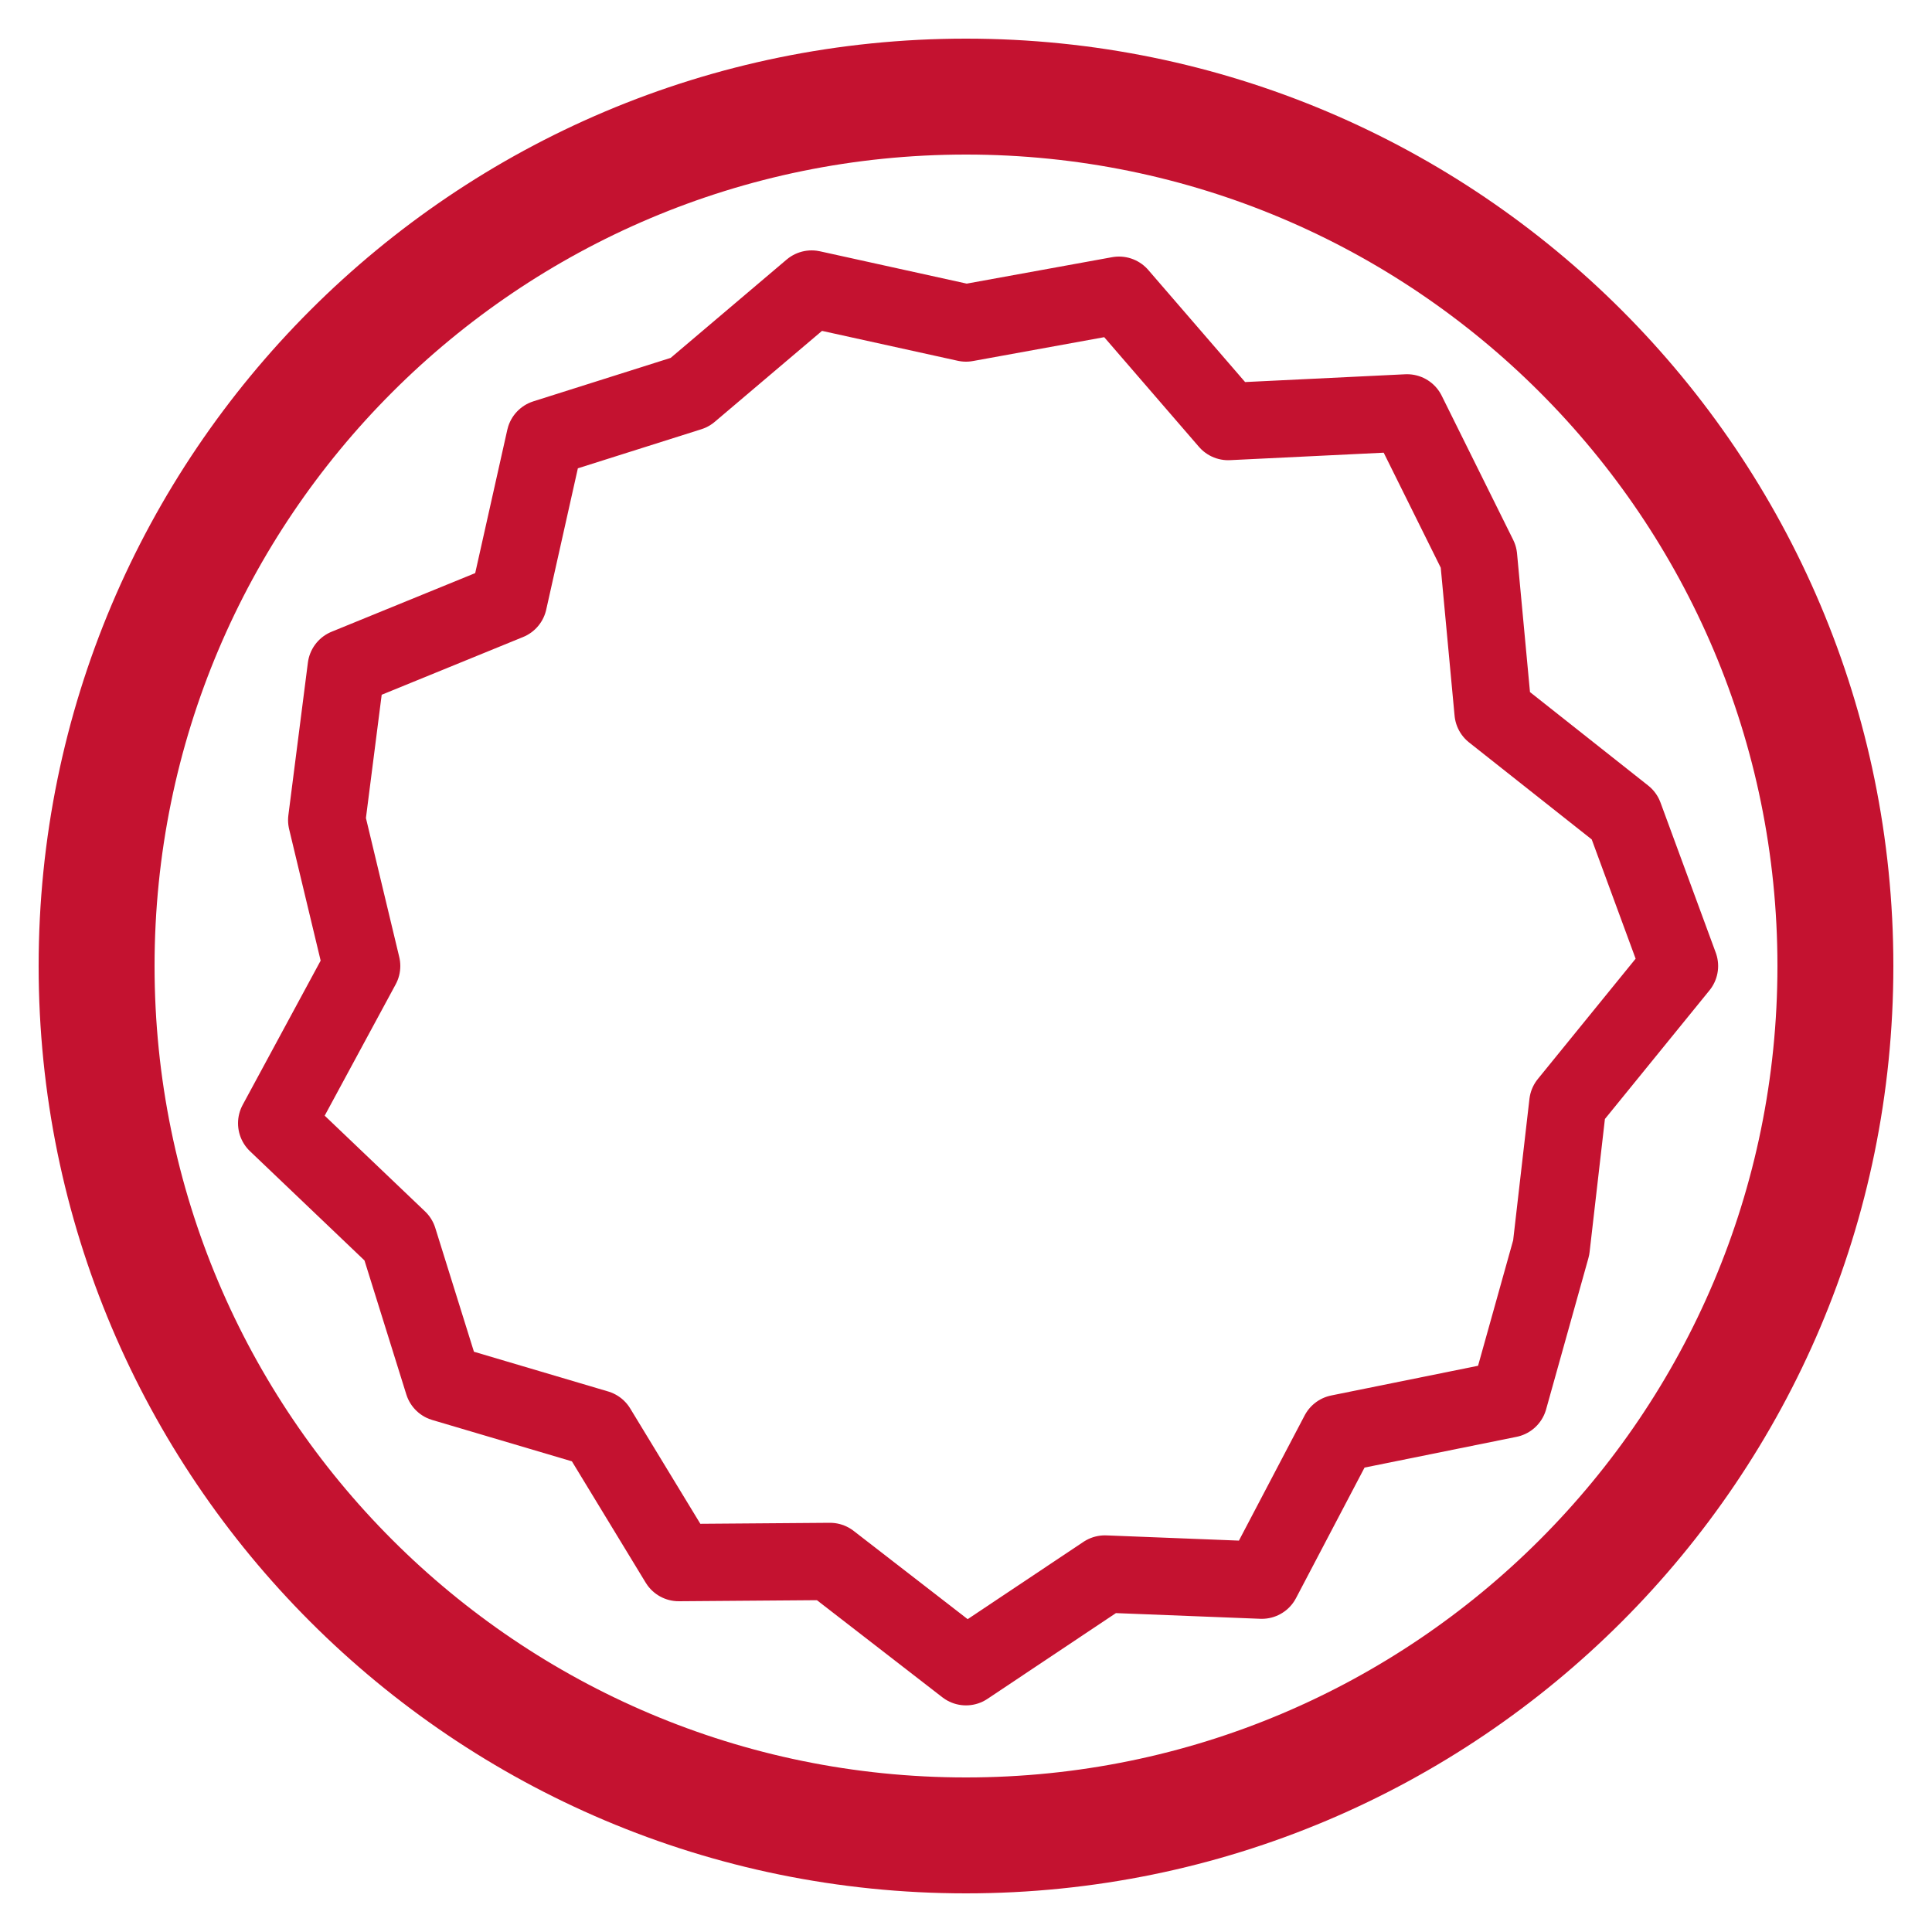
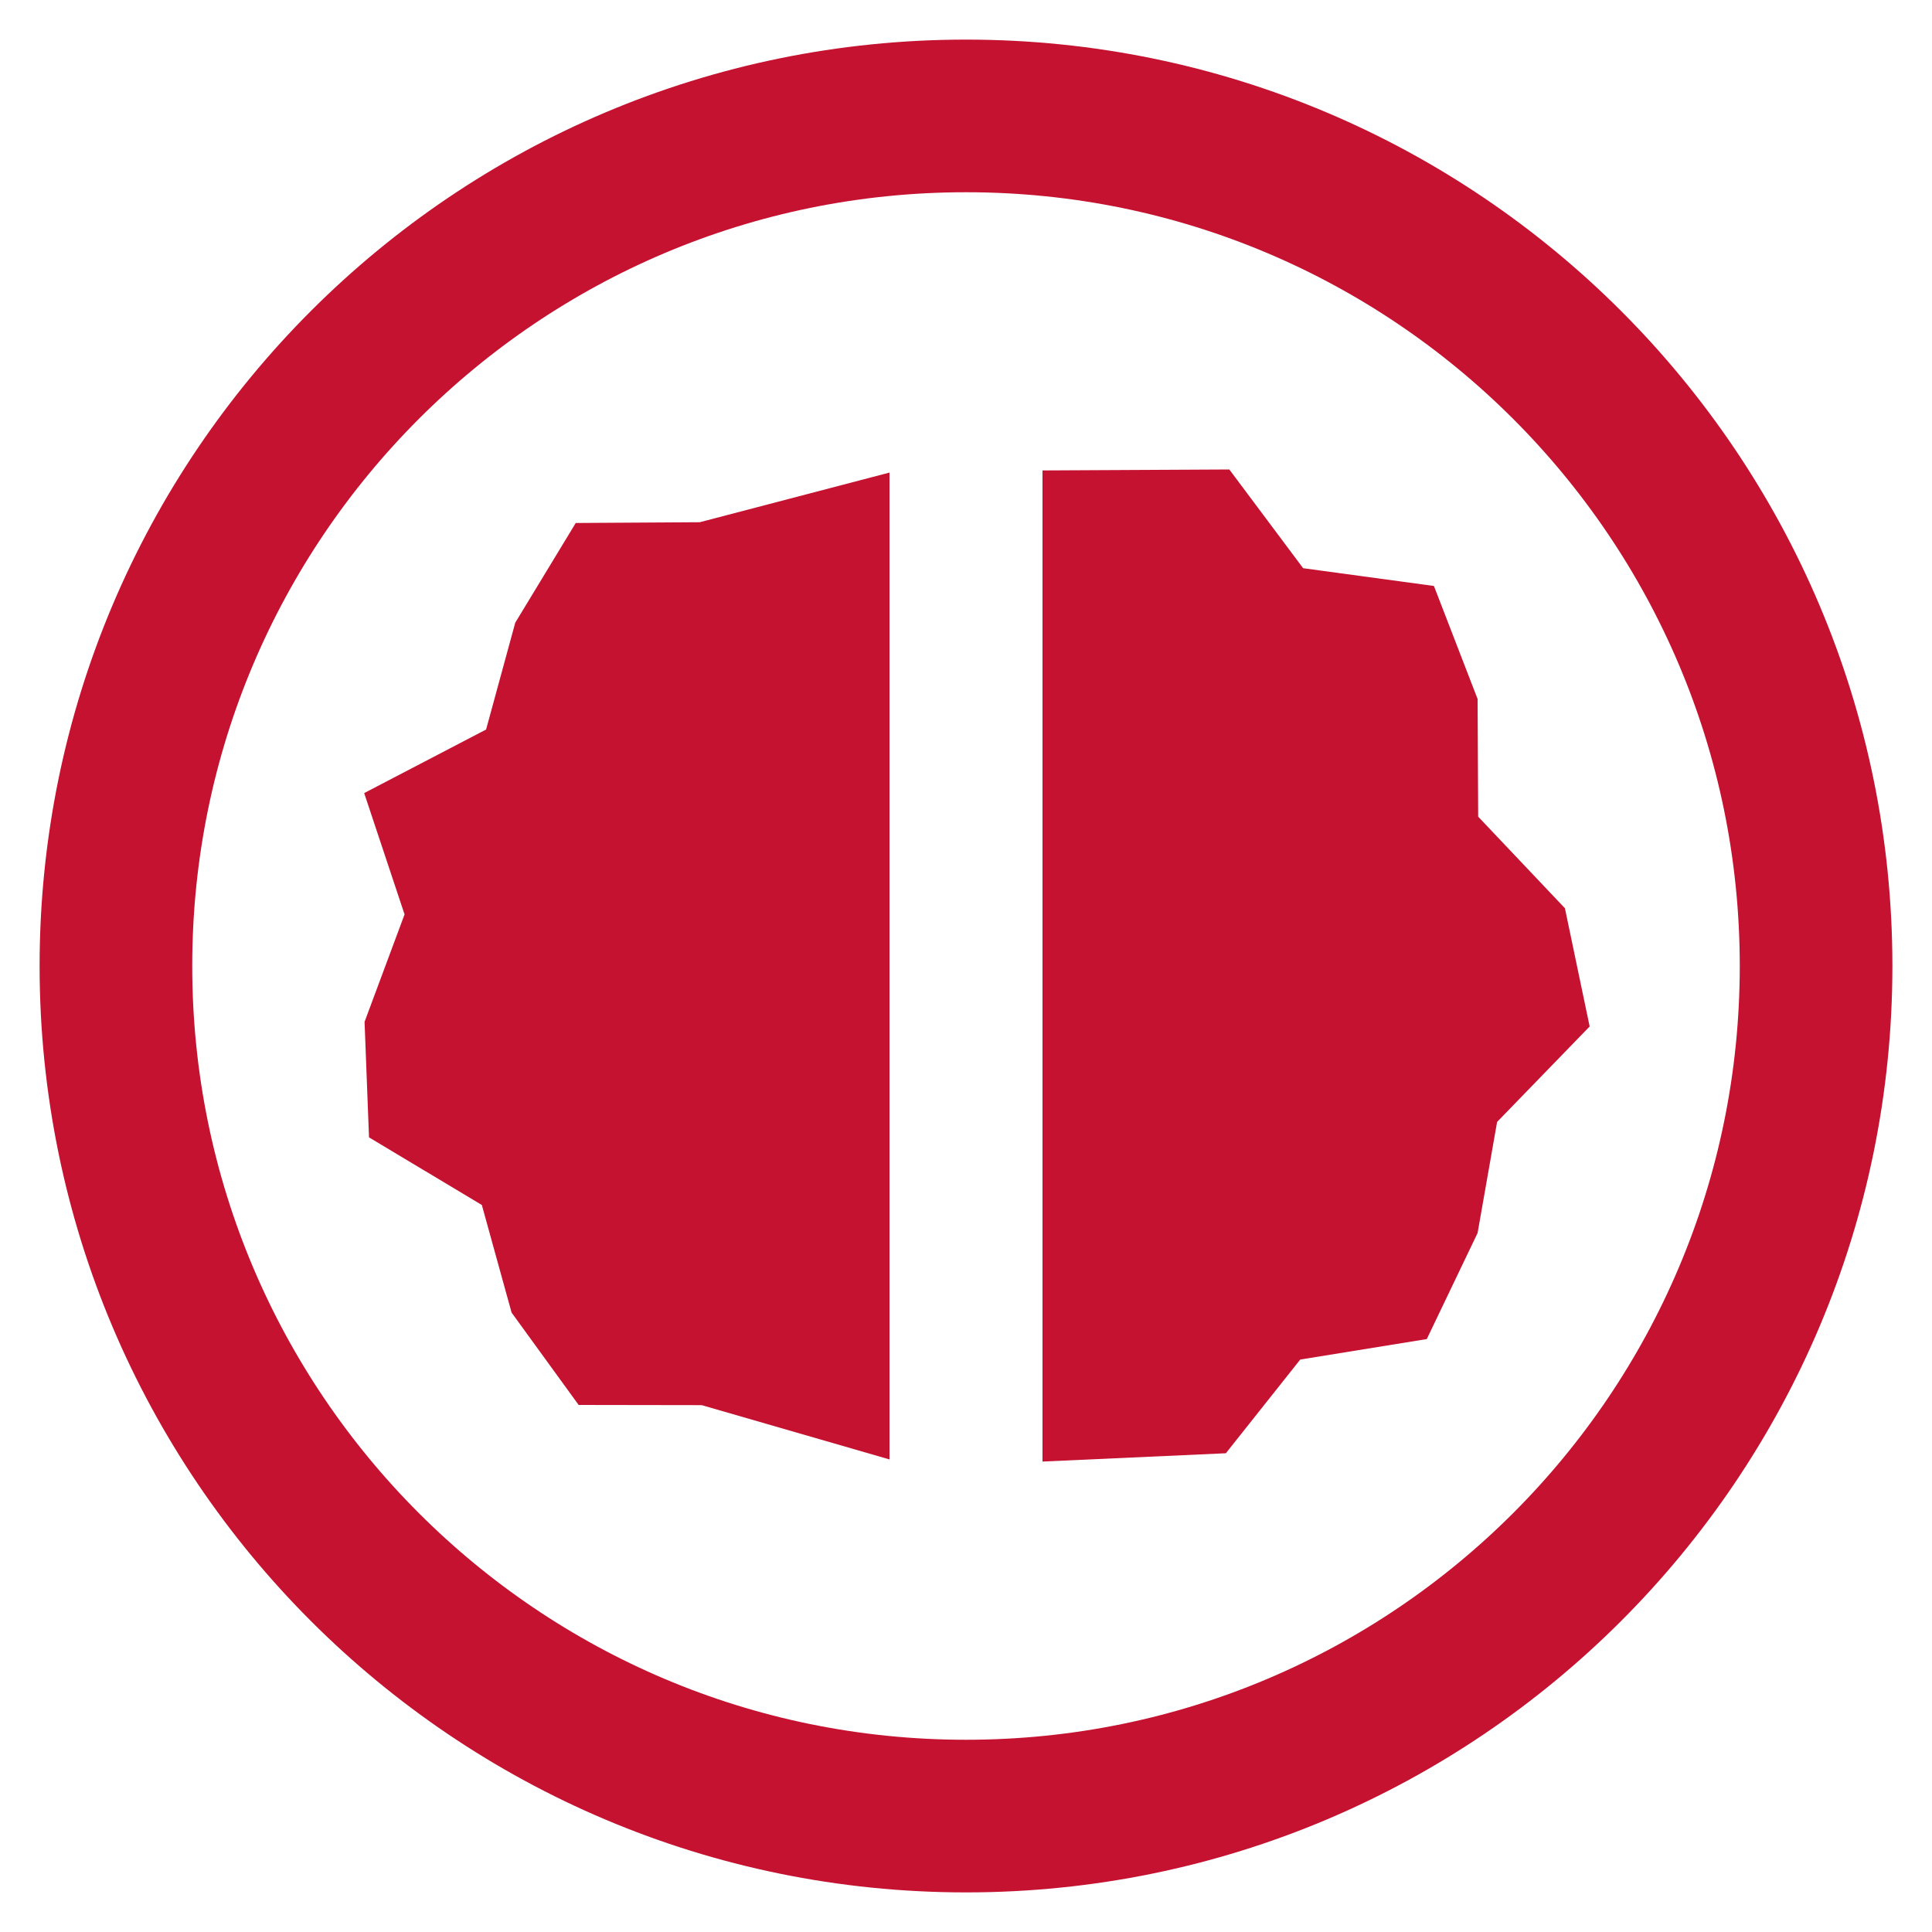
<svg xmlns="http://www.w3.org/2000/svg" viewBox="0 0 100 100" role="img" aria-label="Daily District">
  <style>:root{color:#C41230} @media (prefers-color-scheme:dark){:root{color:#FF3B57}}</style>
-   <circle cx="50" cy="50" r="45" fill="none" stroke="currentColor" stroke-width="6" />
-   <path d="M 50.00 16.72 L 57.92 15.28 L 63.57 21.82 L 72.83 21.37 L 76.53 28.83 L 77.28 36.86 L 84.07 42.23 L 86.93 50.00 L 81.15 57.11 L 80.29 64.58 L 78.10 72.41 L 69.30 74.19 L 65.31 81.79 L 57.19 81.47 L 50.00 86.27 L 42.96 80.82 L 35.13 80.88 L 30.91 73.94 L 22.94 71.58 L 20.62 64.15 L 14.32 58.14 L 18.72 50.00 L 16.91 42.45 L 17.92 34.55 L 26.32 31.12 L 28.21 22.68 L 35.70 20.31 L 42.01 14.96 Z" fill="none" stroke="currentColor" stroke-width="4" stroke-linejoin="round" stroke-linecap="round" />
+   <circle cx="50" cy="50" r="44" fill="none" stroke="currentColor" stroke-width="7.9" />
+   <path d="M53.96 24.35 L63.63 24.30 L67.45 29.41 L74.22 30.33 L76.48 36.18 L76.51 42.27 L81.00 47.01 L82.28 53.13 L77.49 58.07 L76.48 63.82 L73.85 69.31 L67.30 70.37 L63.45 75.22 L53.96 75.65 Z" fill="currentColor" />
+   <path d="M46.04 24.46 L36.22 27.03 L29.80 27.07 L26.67 32.23 L25.16 37.76 L18.85 41.05 L20.94 47.33 L18.87 52.89 L19.10 58.87 L24.94 62.37 L26.48 67.94 L29.95 72.72 L36.32 72.73 L46.04 75.54 Z" fill="currentColor" />
</svg>
